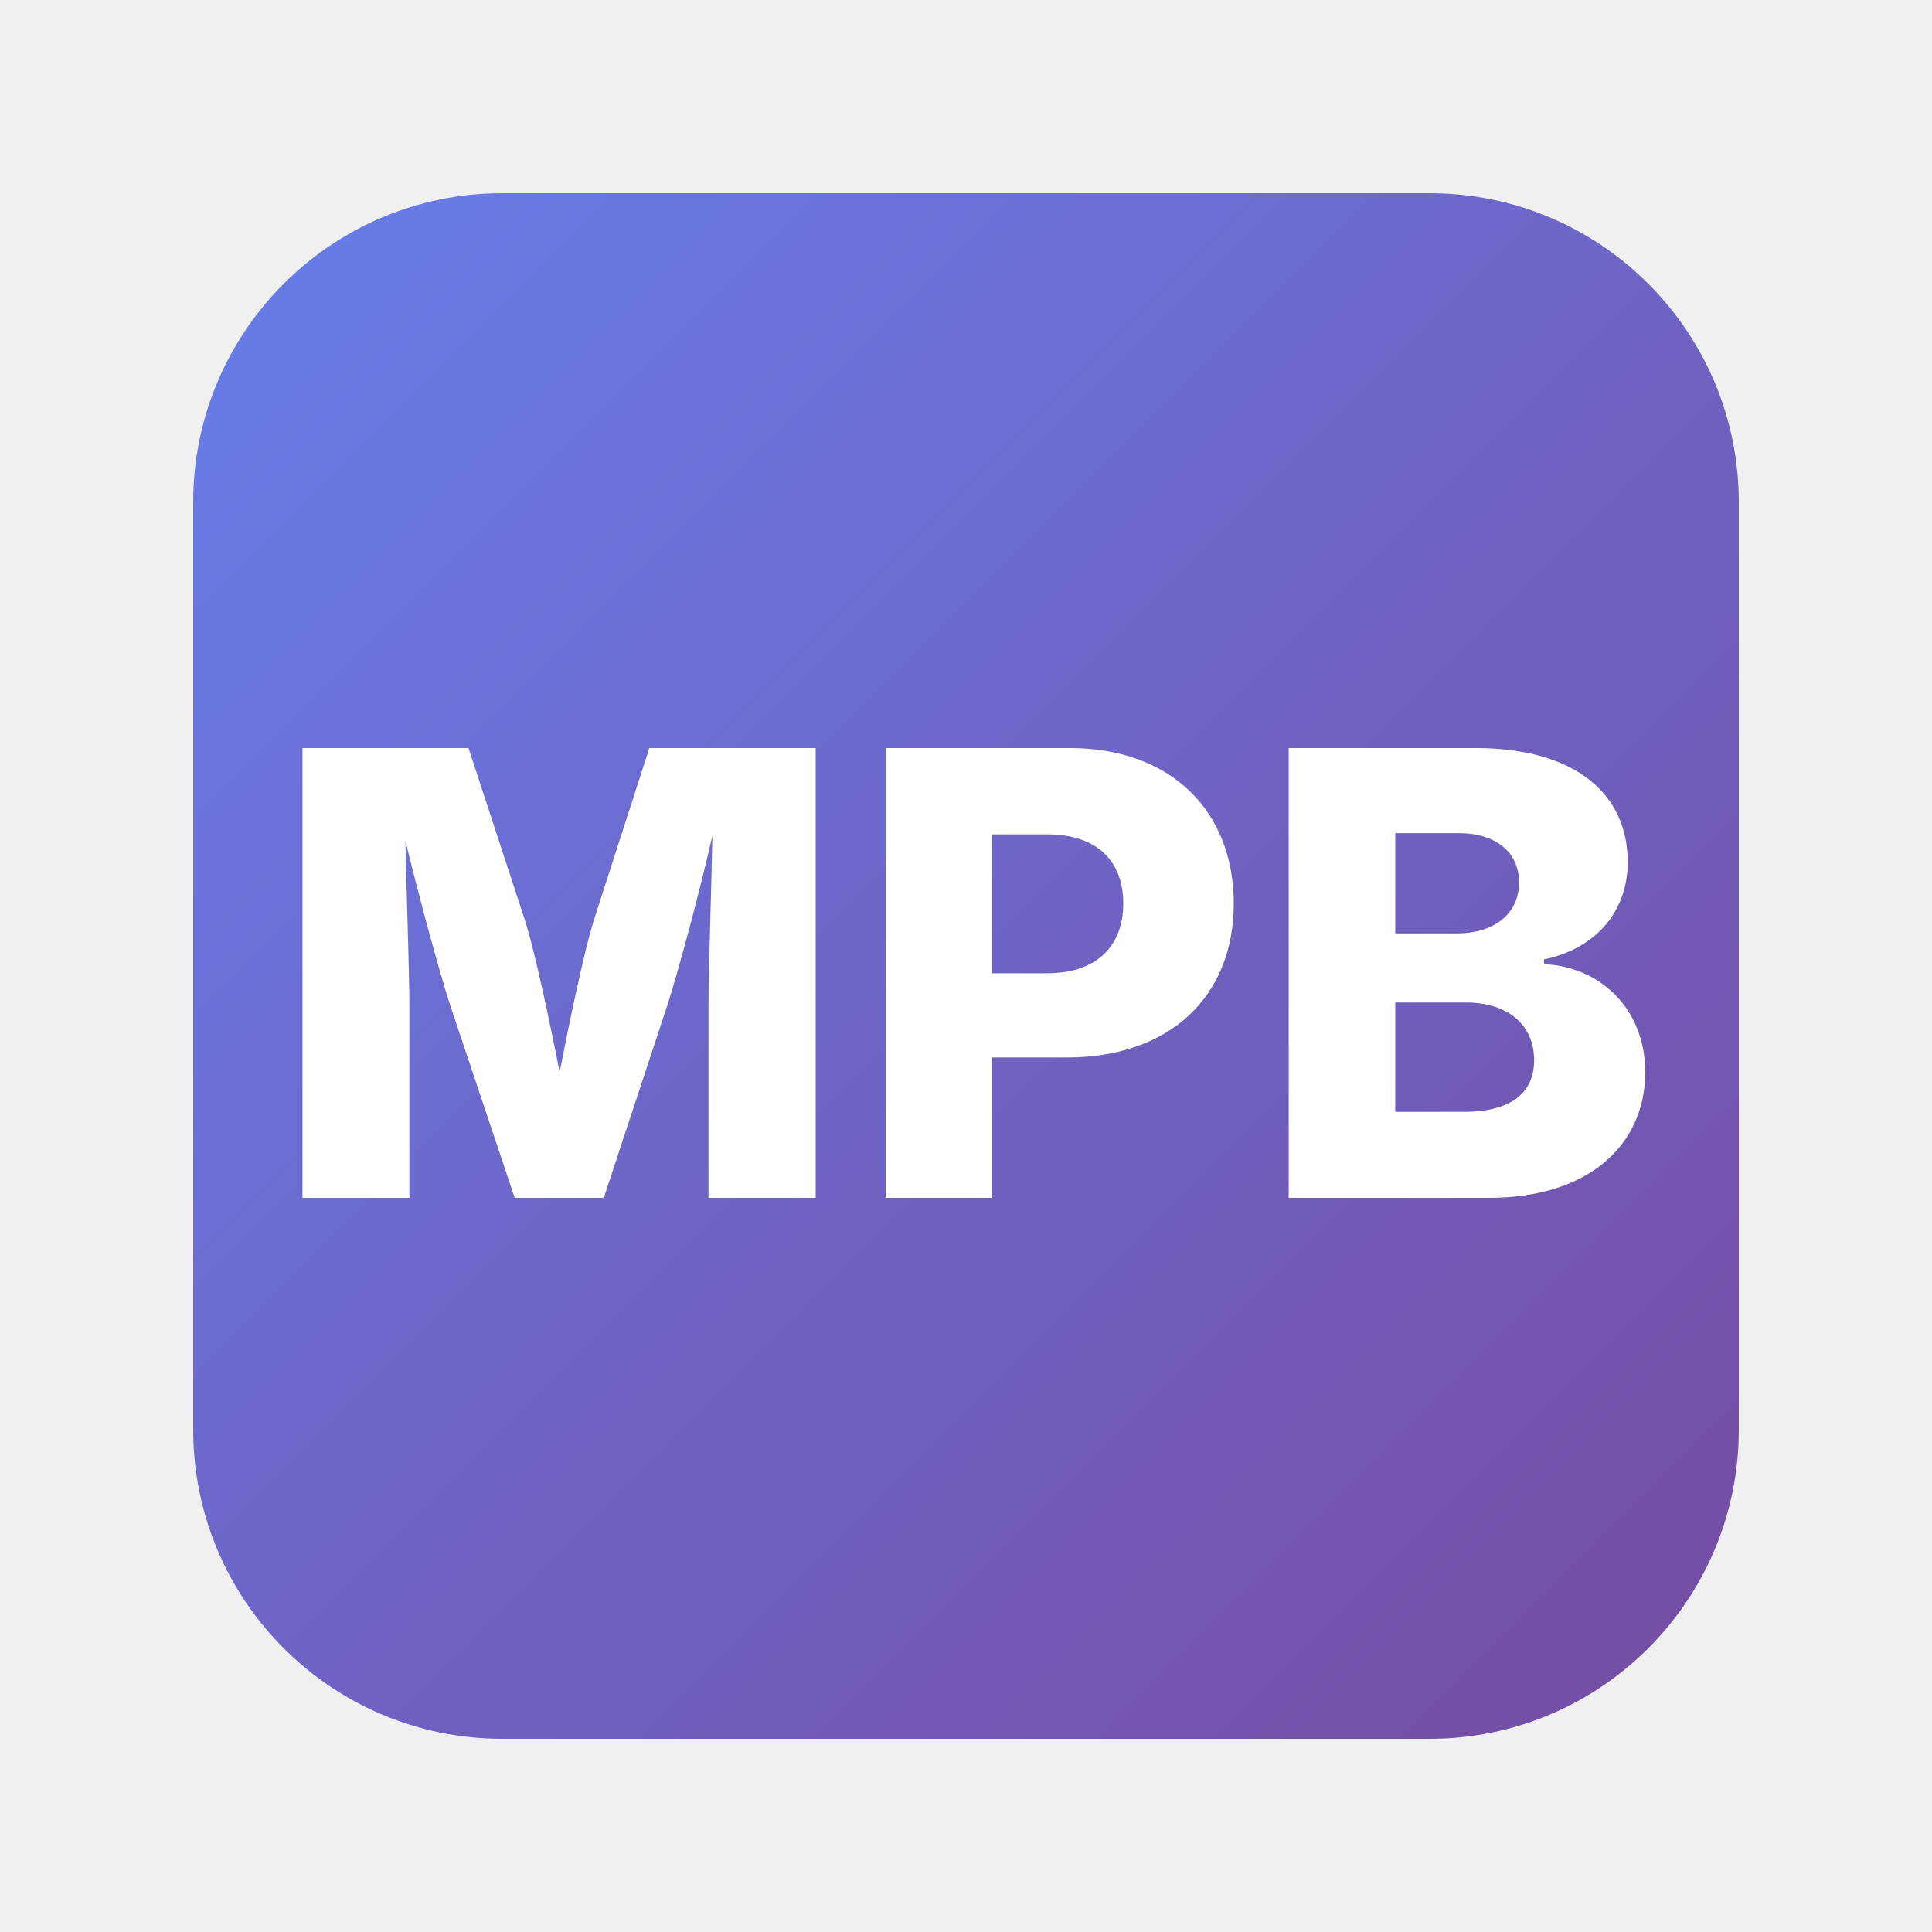
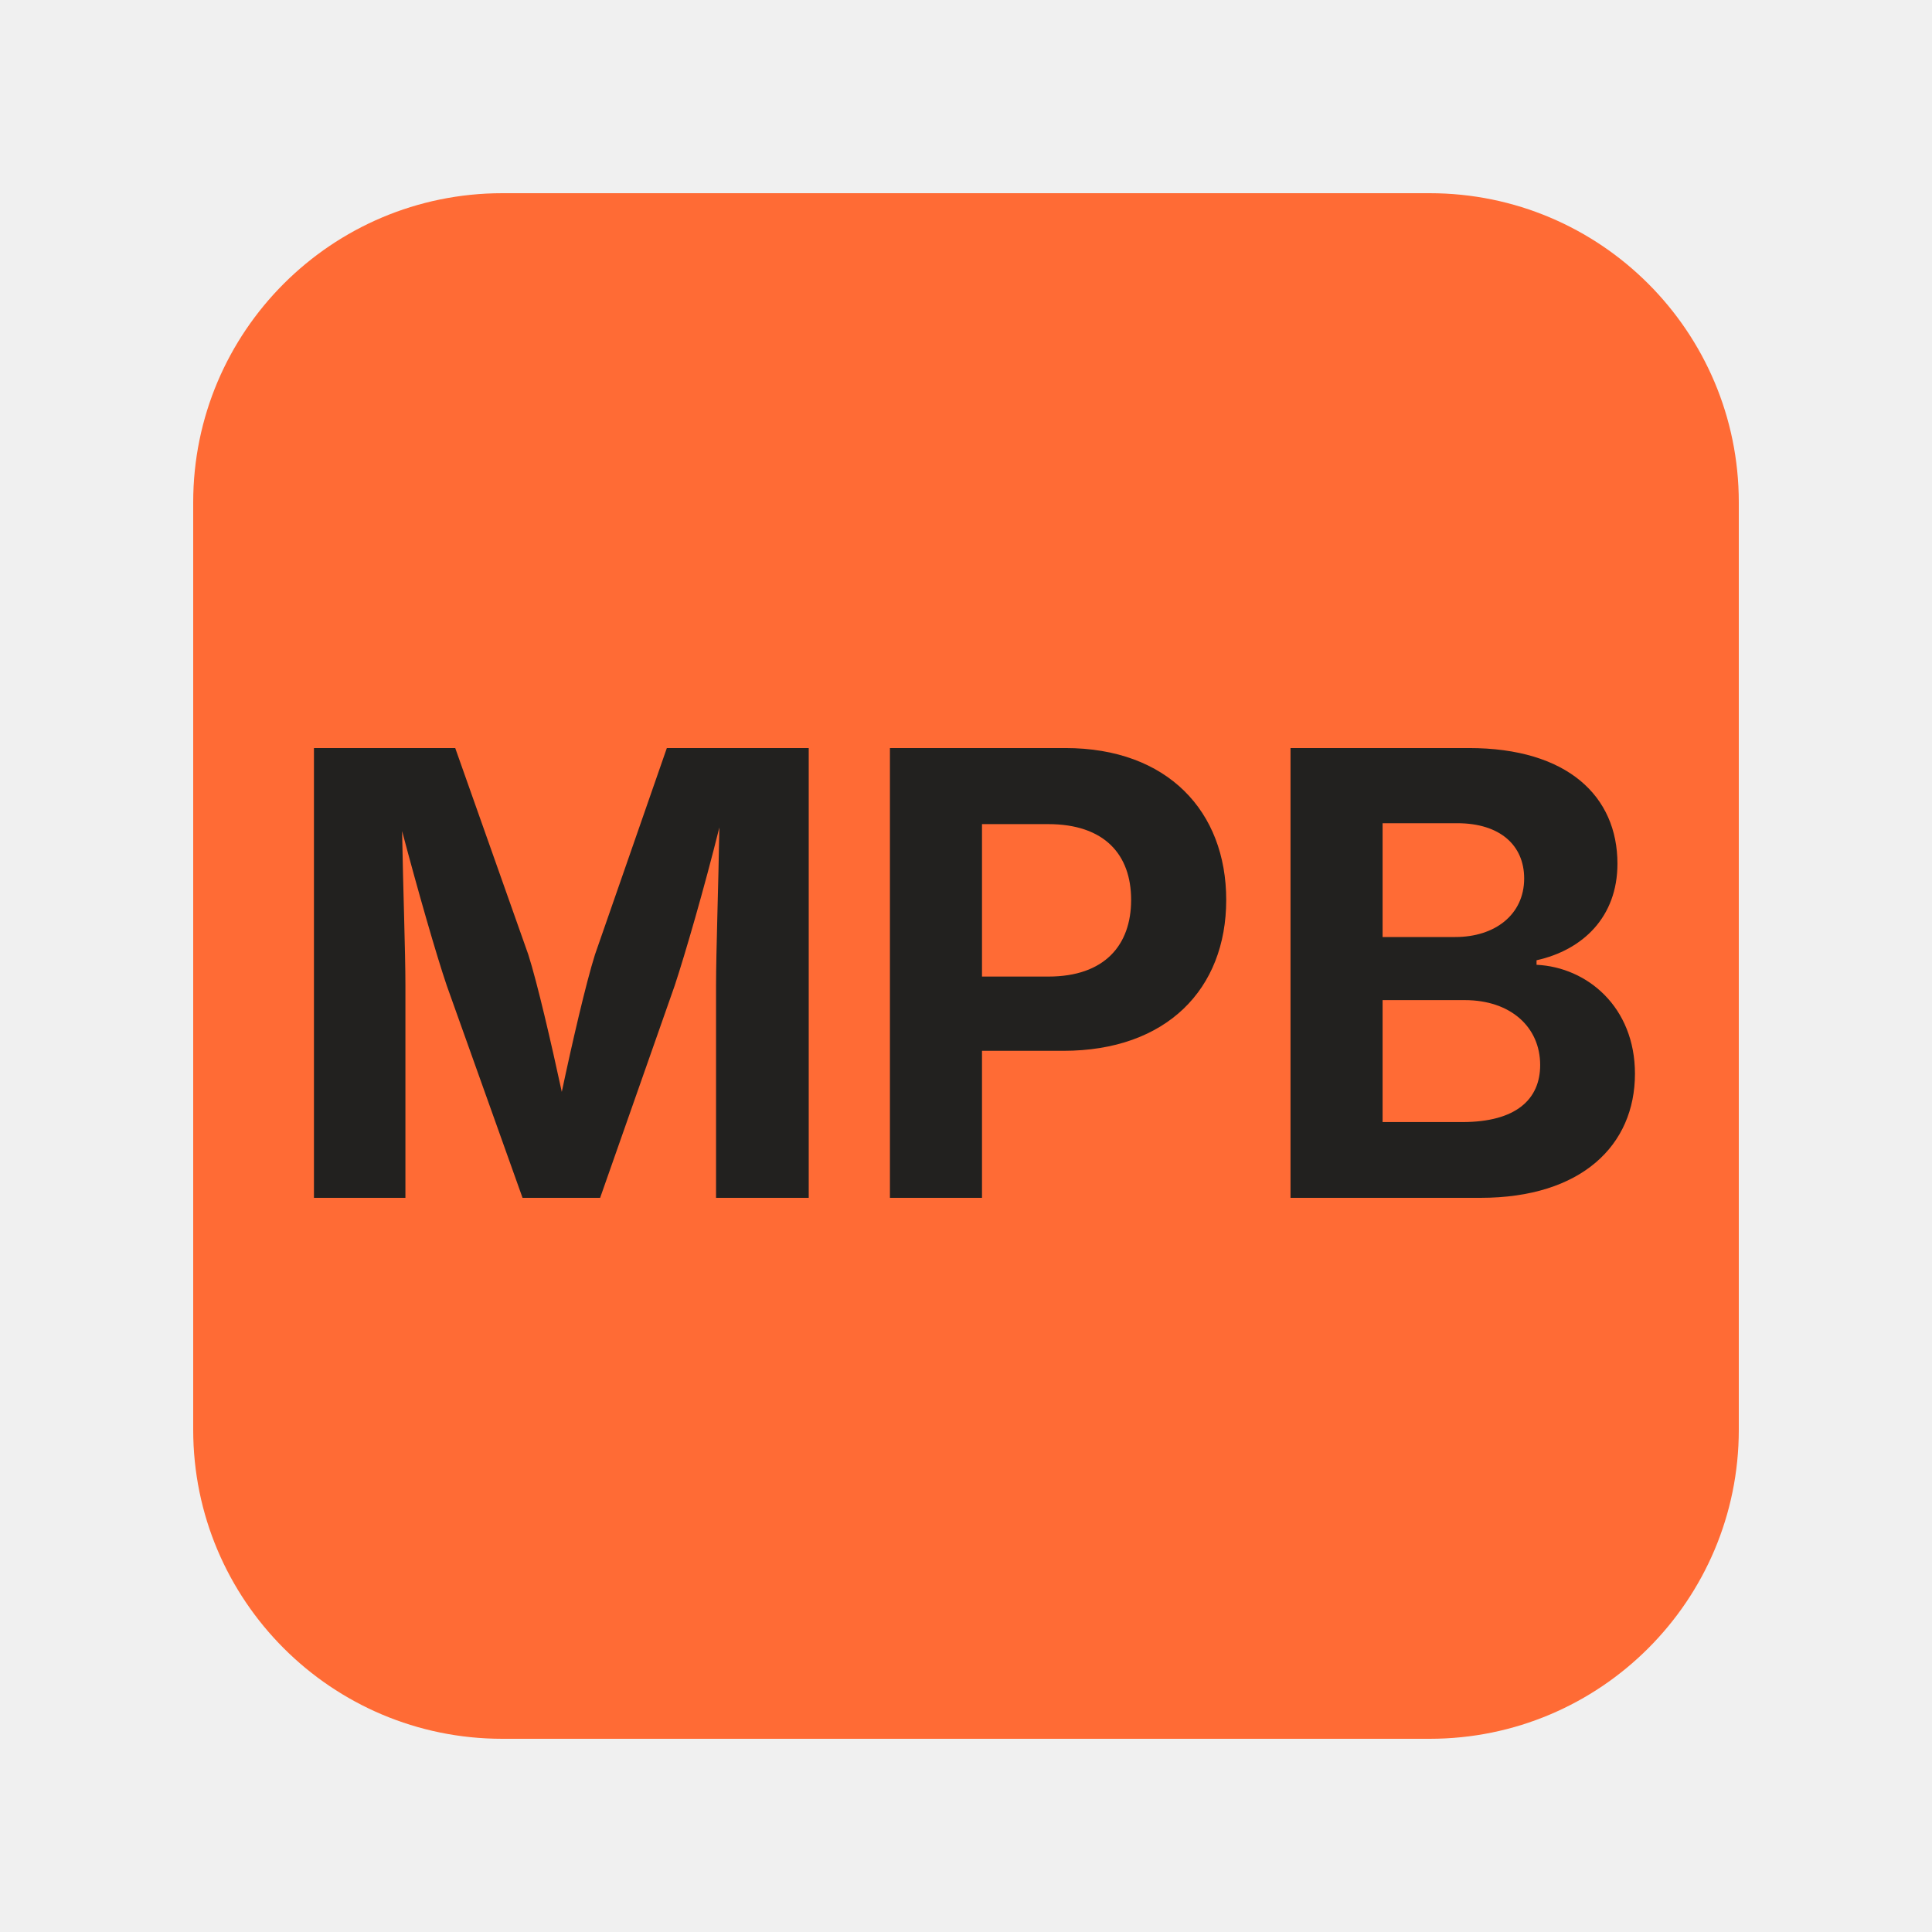
<svg xmlns="http://www.w3.org/2000/svg" viewBox="0 0 100 100" width="100" height="100">
-   <defs>
-     <linearGradient id="gradient" x1="0%" y1="0%" x2="100%" y2="100%">
-       <stop offset="0%" style="stop-color:#667EEA" />
-       <stop offset="100%" style="stop-color:#764BA2" />
-     </linearGradient>
-   </defs>
-   <rect x="10" y="10" width="80" height="80" rx="16" fill="url(#gradient)" />
-   <text x="50" y="62" font-family="Inter, sans-serif" font-size="32" font-weight="800" fill="white" text-anchor="middle">MPB</text>
+   <rect x="10" y="10" width="80" height="80" rx="16" fill="#FF6B35" />
+   <text x="50" y="62" font-family="Outfit, Inter, sans-serif" font-size="32" font-weight="700" fill="#22211F" text-anchor="middle">MPB</text>
</svg>
